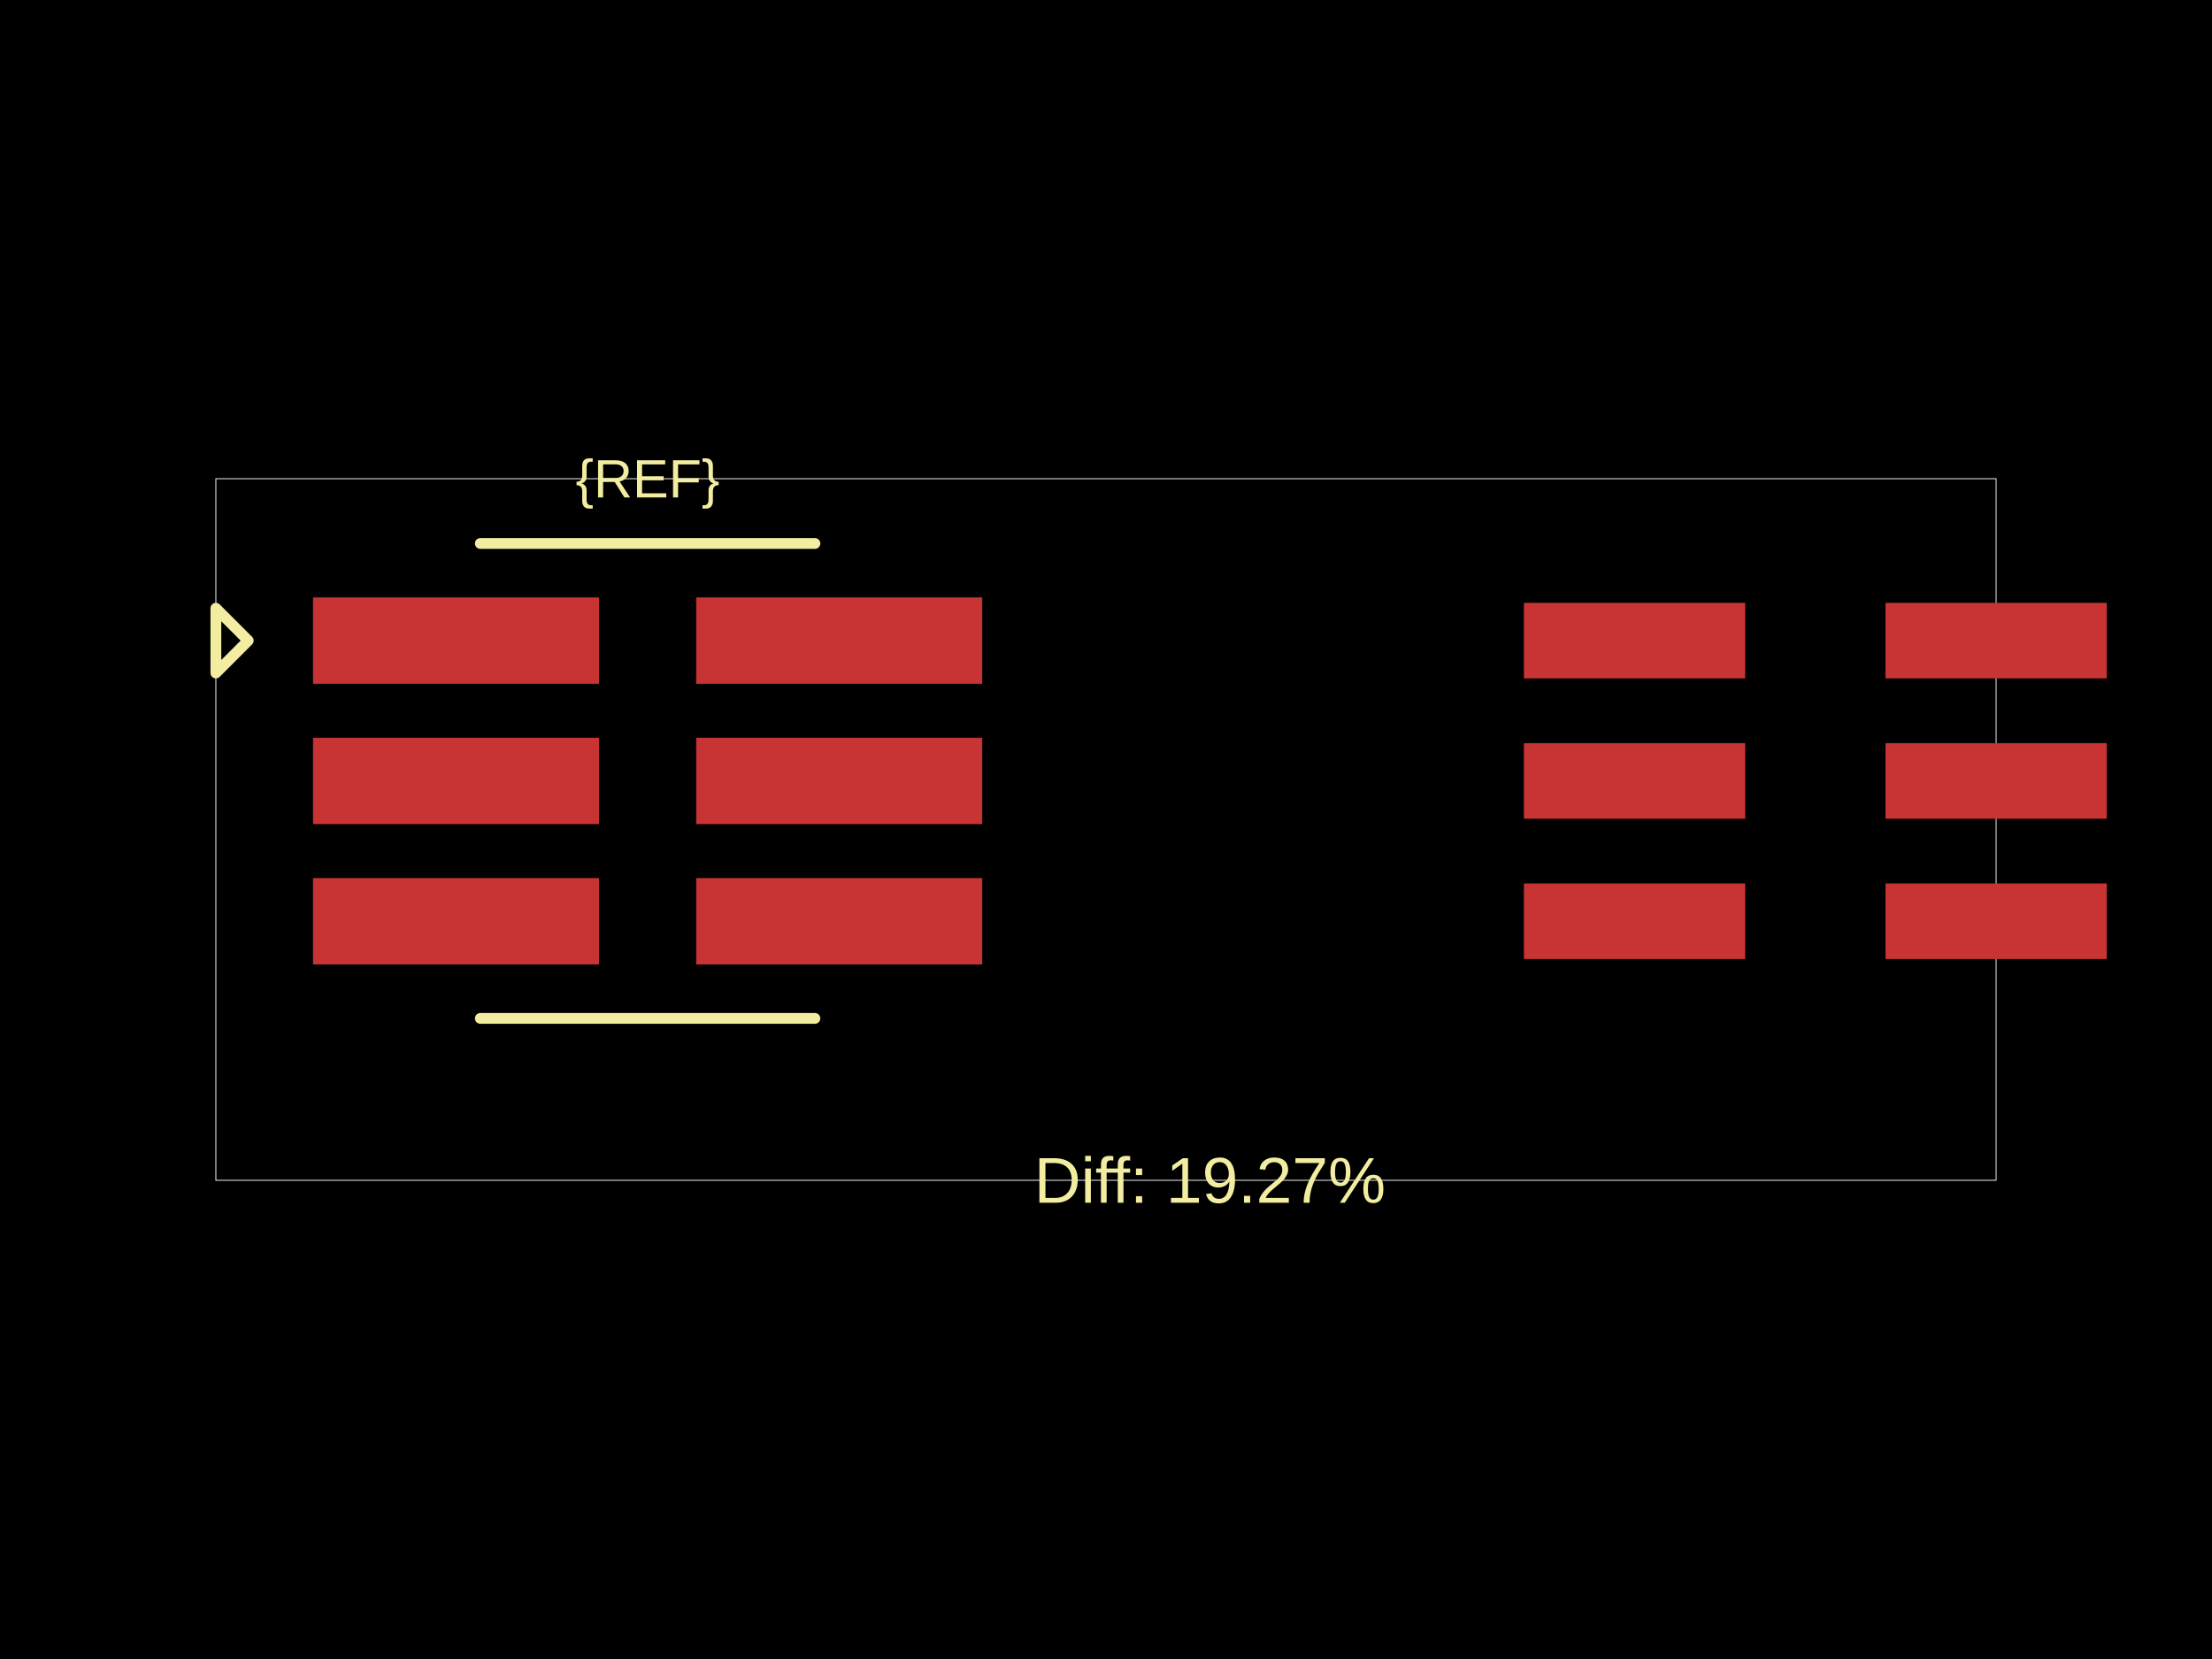
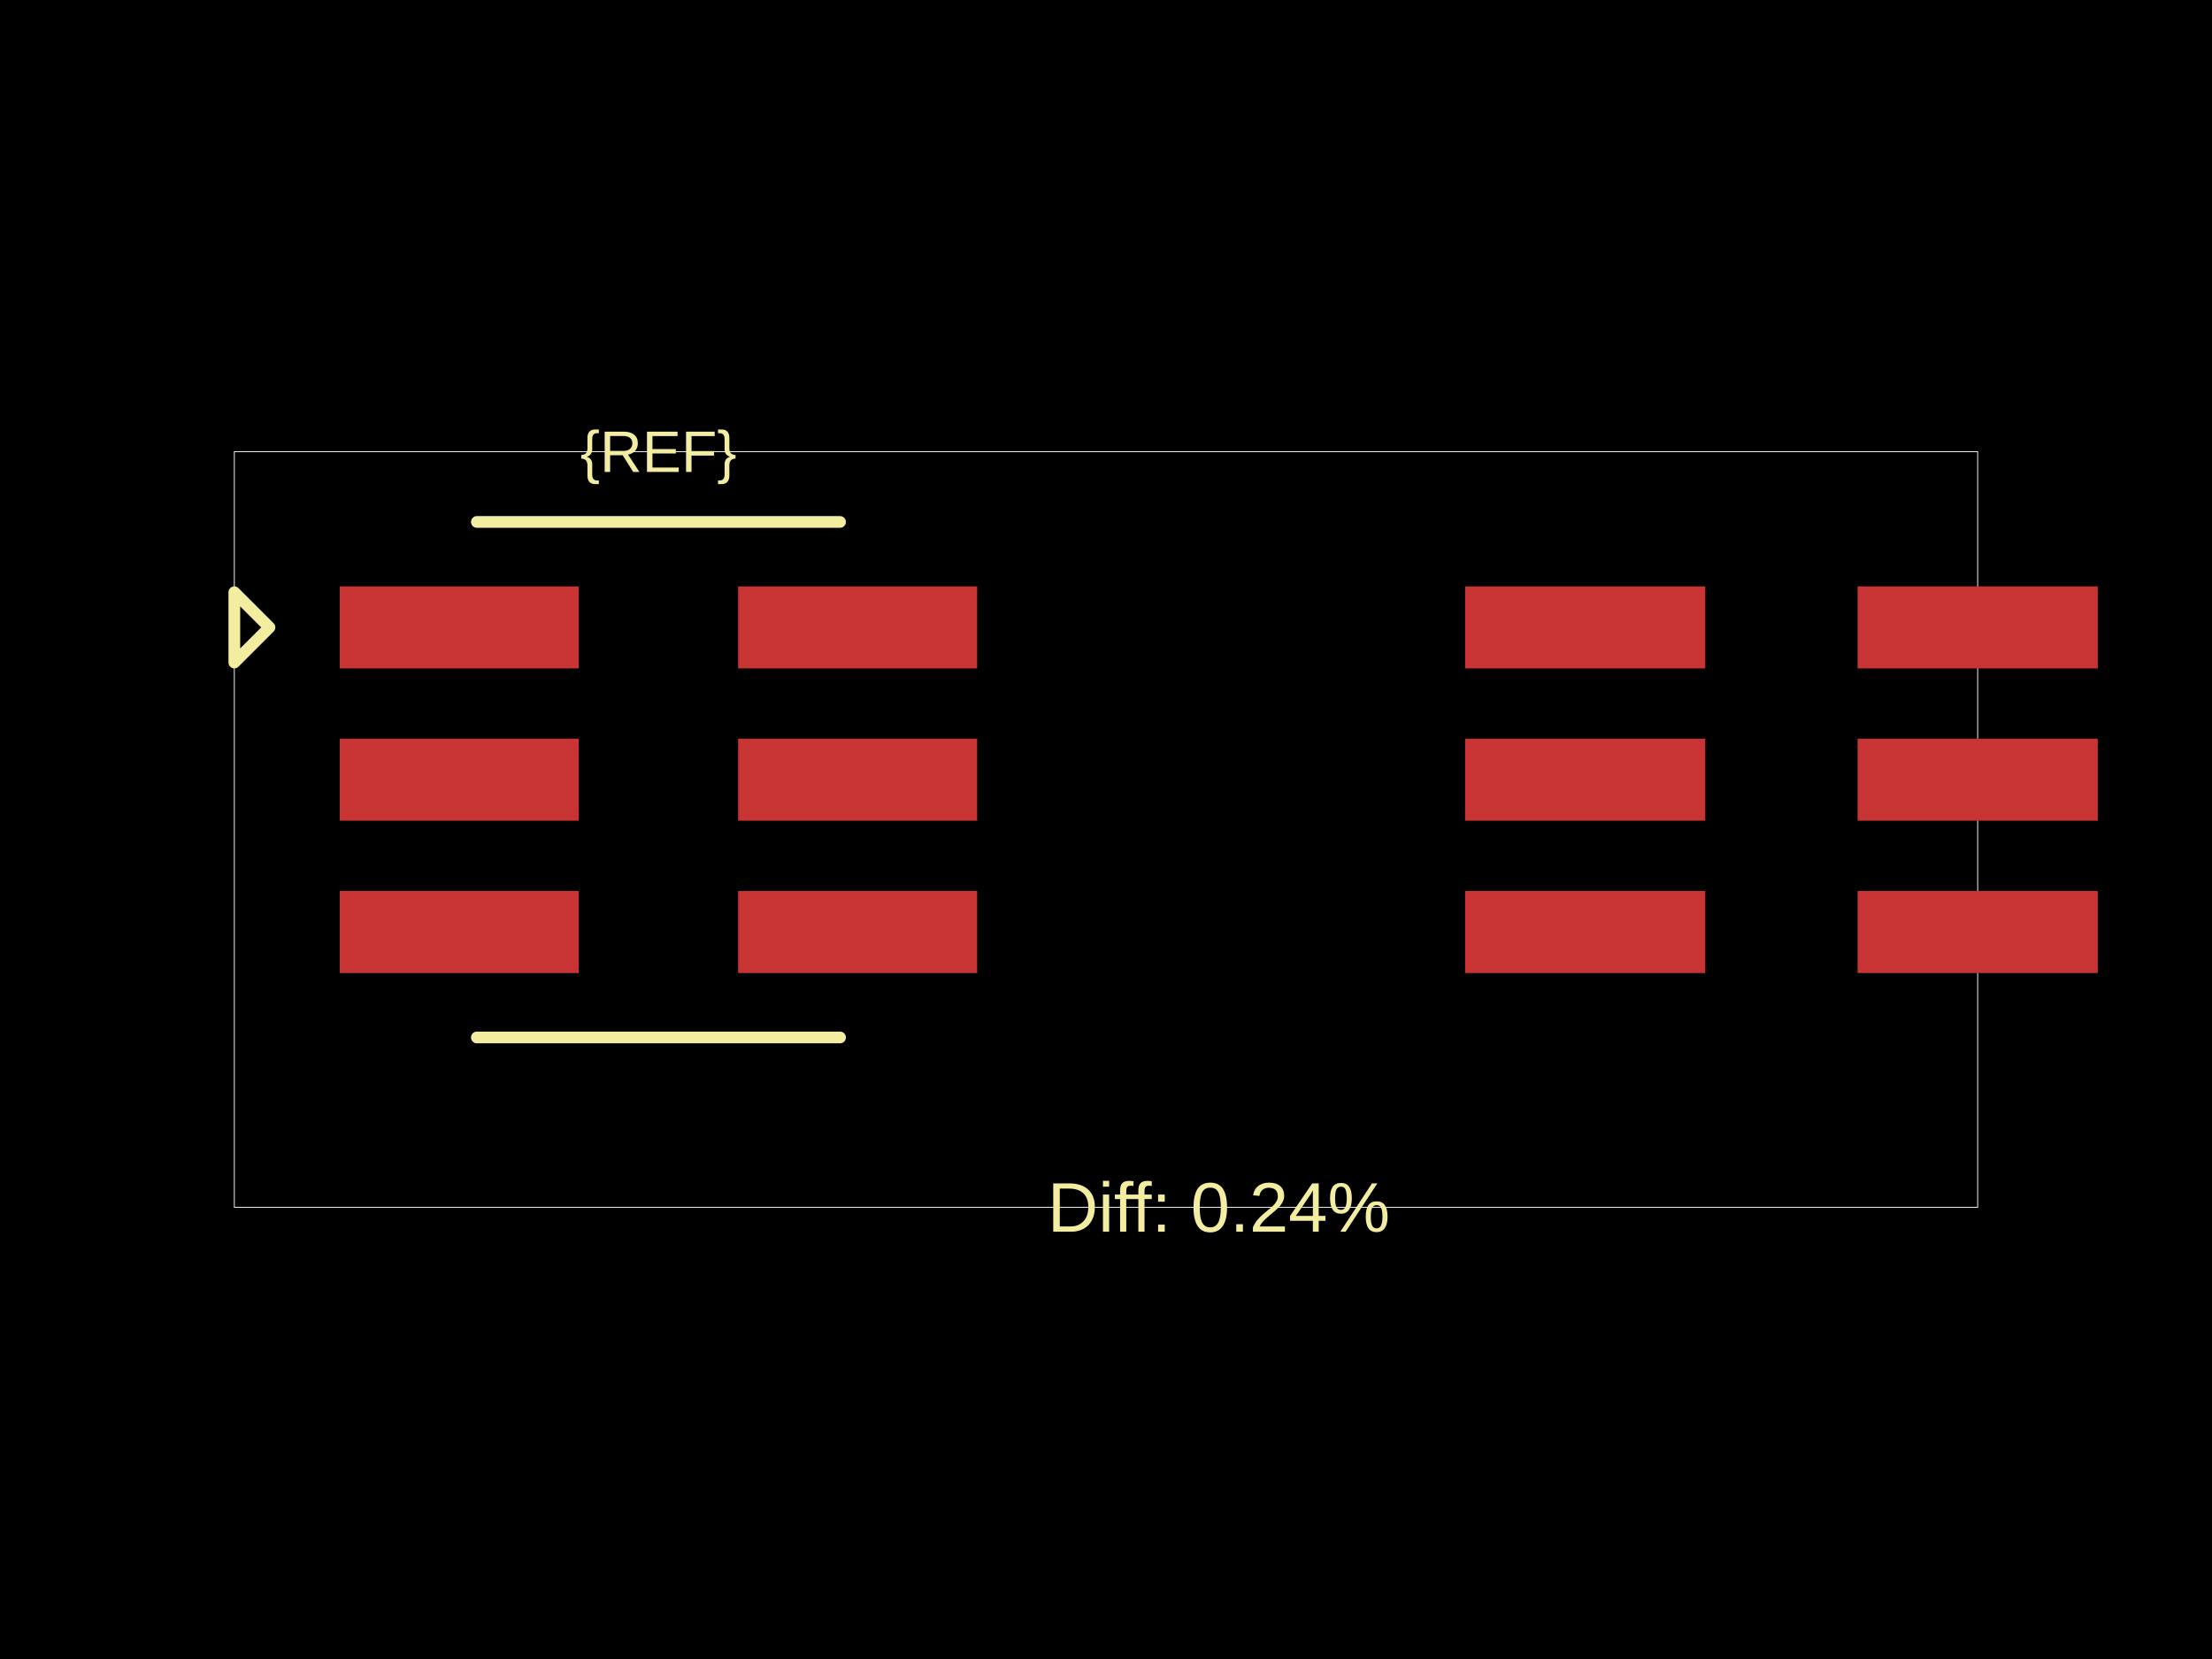
<svg xmlns="http://www.w3.org/2000/svg" width="800" height="600">
  <style />
  <rect class="boundary" x="0" y="0" fill="#000" width="800" height="600" />
-   <rect class="pcb-boundary" fill="none" stroke="#fff" stroke-width="0.3" x="78.074" y="173.13" width="643.852" height="253.74" />
-   <rect class="pcb-pad" fill="rgb(200, 52, 52)" x="113.207" y="216.071" width="103.448" height="31.23" data-layer="top" />
-   <rect class="pcb-pad" fill="rgb(200, 52, 52)" x="113.207" y="266.819" width="103.448" height="31.23" data-layer="top" />
-   <rect class="pcb-pad" fill="rgb(200, 52, 52)" x="113.207" y="317.567" width="103.448" height="31.23" data-layer="top" />
-   <rect class="pcb-pad" fill="rgb(200, 52, 52)" x="251.788" y="317.567" width="103.448" height="31.23" data-layer="top" />
-   <rect class="pcb-pad" fill="rgb(200, 52, 52)" x="251.788" y="266.819" width="103.448" height="31.23" data-layer="top" />
-   <rect class="pcb-pad" fill="rgb(200, 52, 52)" x="251.788" y="216.071" width="103.448" height="31.23" data-layer="top" />
-   <rect class="pcb-pad" fill="rgb(200, 52, 52)" x="551.14" y="218.023" width="80.026" height="27.326" data-layer="top" />
-   <rect class="pcb-pad" fill="rgb(200, 52, 52)" x="551.14" y="268.77" width="80.026" height="27.326" data-layer="top" />
-   <rect class="pcb-pad" fill="rgb(200, 52, 52)" x="551.14" y="319.518" width="80.026" height="27.326" data-layer="top" />
-   <rect class="pcb-pad" fill="rgb(200, 52, 52)" x="681.913" y="319.518" width="80.026" height="27.326" data-layer="top" />
-   <rect class="pcb-pad" fill="rgb(200, 52, 52)" x="681.913" y="268.77" width="80.026" height="27.326" data-layer="top" />
-   <rect class="pcb-pad" fill="rgb(200, 52, 52)" x="681.913" y="218.023" width="80.026" height="27.326" data-layer="top" />
-   <path class="pcb-silkscreen pcb-silkscreen-top" d="M 173.714 196.552 L 294.728 196.552" fill="none" stroke="#f2eda1" stroke-width="3.904" stroke-linecap="round" stroke-linejoin="round" data-pcb-component-id="" data-pcb-silkscreen-path-id="" />
-   <path class="pcb-silkscreen pcb-silkscreen-top" d="M 173.714 368.315 L 294.728 368.315" fill="none" stroke="#f2eda1" stroke-width="3.904" stroke-linecap="round" stroke-linejoin="round" data-pcb-component-id="" data-pcb-silkscreen-path-id="" />
-   <path class="pcb-silkscreen pcb-silkscreen-top" d="M 89.785 231.685 L 78.074 219.974 L 78.074 243.397 L 89.785 231.685 Z" fill="none" stroke="#f2eda1" stroke-width="3.904" stroke-linecap="round" stroke-linejoin="round" data-pcb-component-id="pin_marker_1" data-pcb-silkscreen-path-id="pin_marker_1" />
-   <text x="0" y="0" dx="0" dy="0" fill="#f2eda1" font-family="Arial, sans-serif" font-size="19.518" text-anchor="middle" dominant-baseline="central" transform="matrix(1,0,0,1,234.2213,173.1301)" class="pcb-silkscreen-text pcb-silkscreen-top" data-pcb-silkscreen-text-id="pcb_component_1" stroke="none">{REF}</text>
-   <text x="0" y="0" dx="0" dy="0" fill="#f2eda1" font-family="Arial, sans-serif" font-size="23.422" text-anchor="middle" dominant-baseline="central" transform="matrix(1,0,0,1,437.573,426.8699)" class="pcb-silkscreen-text pcb-silkscreen-top" data-pcb-silkscreen-text-id="" stroke="none">Diff: 19.27%</text>
+   <rect class="pcb-boundary" fill="none" stroke="#fff" stroke-width="0.3" x="84.747" y="163.345" width="630.505" height="273.31" />
+   <rect class="pcb-pad" fill="rgb(200, 52, 52)" x="122.884" y="212.075" width="86.442" height="29.662" data-layer="top" />
+   <rect class="pcb-pad" fill="rgb(200, 52, 52)" x="122.884" y="267.16" width="86.442" height="29.662" data-layer="top" />
+   <rect class="pcb-pad" fill="rgb(200, 52, 52)" x="122.884" y="322.246" width="86.442" height="29.662" data-layer="top" />
+   <rect class="pcb-pad" fill="rgb(200, 52, 52)" x="266.954" y="322.246" width="86.442" height="29.662" data-layer="top" />
+   <rect class="pcb-pad" fill="rgb(200, 52, 52)" x="266.954" y="267.16" width="86.442" height="29.662" data-layer="top" />
+   <rect class="pcb-pad" fill="rgb(200, 52, 52)" x="266.954" y="212.075" width="86.442" height="29.662" data-layer="top" />
+   <rect class="pcb-pad" fill="rgb(200, 52, 52)" x="529.868" y="212.075" width="86.866" height="29.662" data-layer="top" />
+   <rect class="pcb-pad" fill="rgb(200, 52, 52)" x="529.868" y="267.16" width="86.866" height="29.662" data-layer="top" />
+   <rect class="pcb-pad" fill="rgb(200, 52, 52)" x="529.868" y="322.246" width="86.866" height="29.662" data-layer="top" />
+   <rect class="pcb-pad" fill="rgb(200, 52, 52)" x="671.82" y="322.246" width="86.866" height="29.662" data-layer="top" />
+   <rect class="pcb-pad" fill="rgb(200, 52, 52)" x="671.82" y="267.16" width="86.866" height="29.662" data-layer="top" />
+   <rect class="pcb-pad" fill="rgb(200, 52, 52)" x="671.82" y="212.075" width="86.866" height="29.662" data-layer="top" />
+   <path class="pcb-silkscreen pcb-silkscreen-top" d="M 172.461 188.769 L 303.819 188.769" fill="none" stroke="#f2eda1" stroke-width="4.237" stroke-linecap="round" stroke-linejoin="round" data-pcb-component-id="" data-pcb-silkscreen-path-id="" />
+   <path class="pcb-silkscreen pcb-silkscreen-top" d="M 172.461 375.213 L 303.819 375.213" fill="none" stroke="#f2eda1" stroke-width="4.237" stroke-linecap="round" stroke-linejoin="round" data-pcb-component-id="" data-pcb-silkscreen-path-id="" />
+   <path class="pcb-silkscreen pcb-silkscreen-top" d="M 97.46 226.905 L 84.747 214.193 L 84.747 239.617 L 97.46 226.905 Z" fill="none" stroke="#f2eda1" stroke-width="4.237" stroke-linecap="round" stroke-linejoin="round" data-pcb-component-id="pin_marker_1" data-pcb-silkscreen-path-id="pin_marker_1" />
+   <text x="0" y="0" dx="0" dy="0" fill="#f2eda1" font-family="Arial, sans-serif" font-size="21.187" text-anchor="middle" dominant-baseline="central" transform="matrix(1,0,0,1,238.1402,163.3448)" class="pcb-silkscreen-text pcb-silkscreen-top" data-pcb-silkscreen-text-id="pcb_component_1" stroke="none">{REF}</text>
+   <text x="0" y="0" dx="0" dy="0" fill="#f2eda1" font-family="Arial, sans-serif" font-size="25.424" text-anchor="middle" dominant-baseline="central" transform="matrix(1,0,0,1,440.7847,436.6552)" class="pcb-silkscreen-text pcb-silkscreen-top" data-pcb-silkscreen-text-id="" stroke="none">Diff: 0.24%</text>
</svg>
